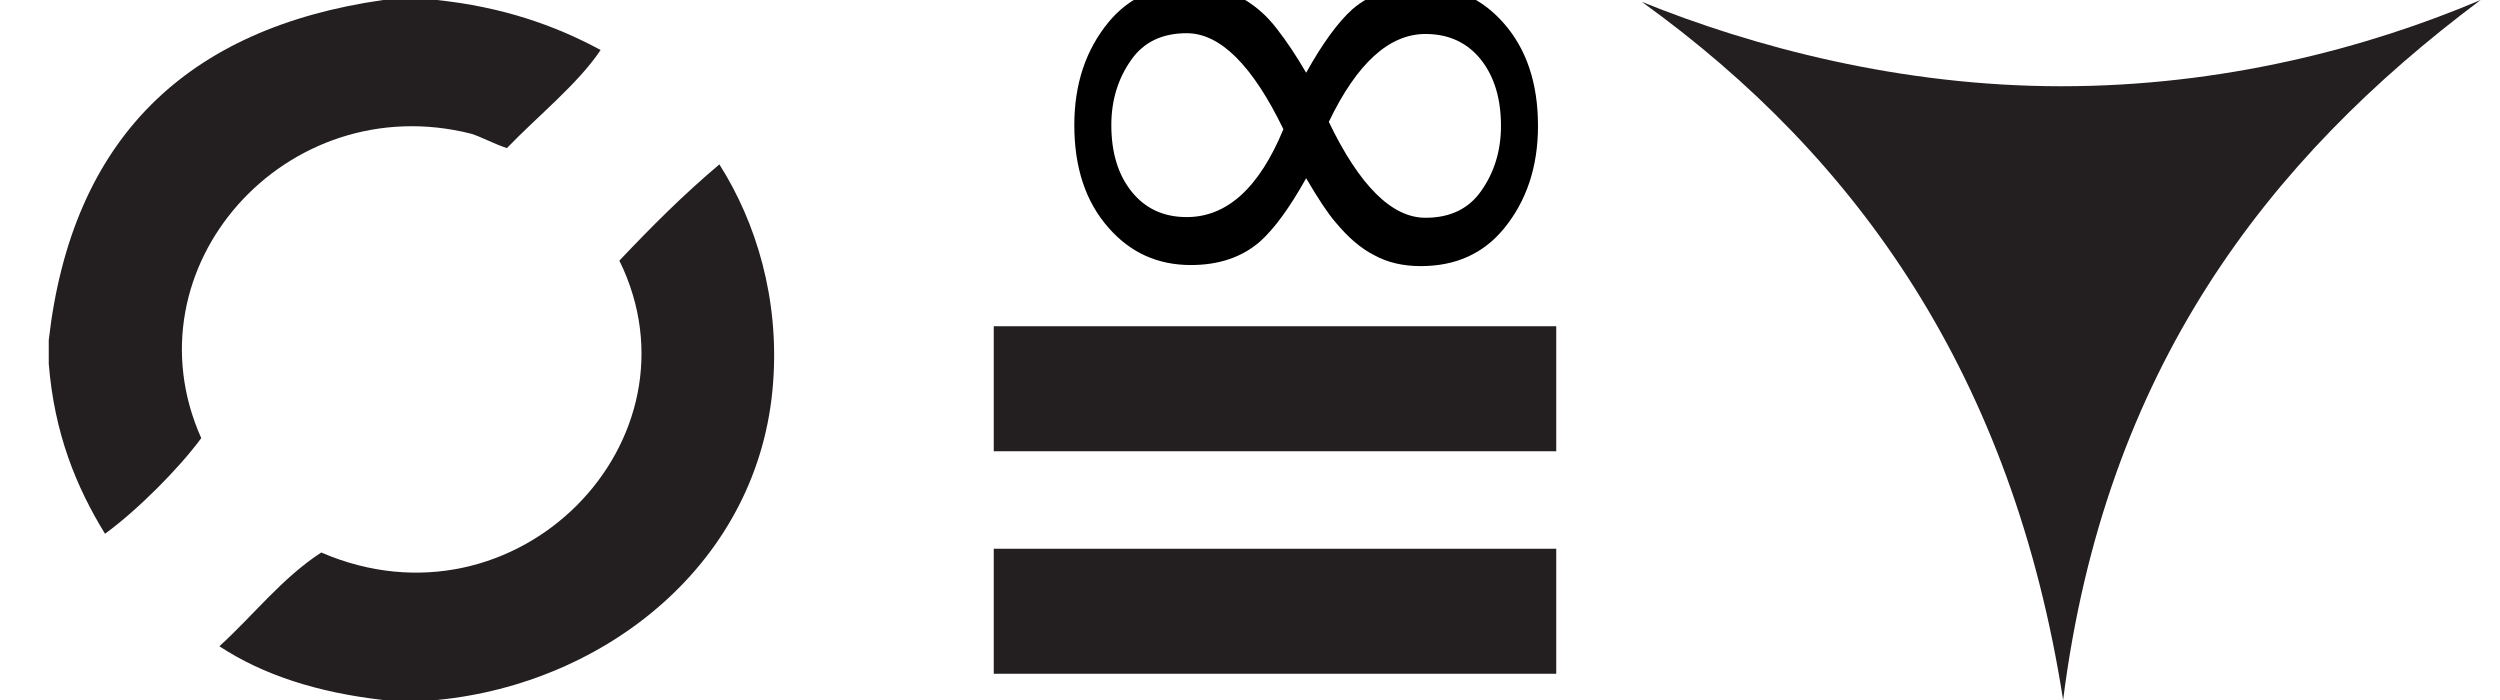
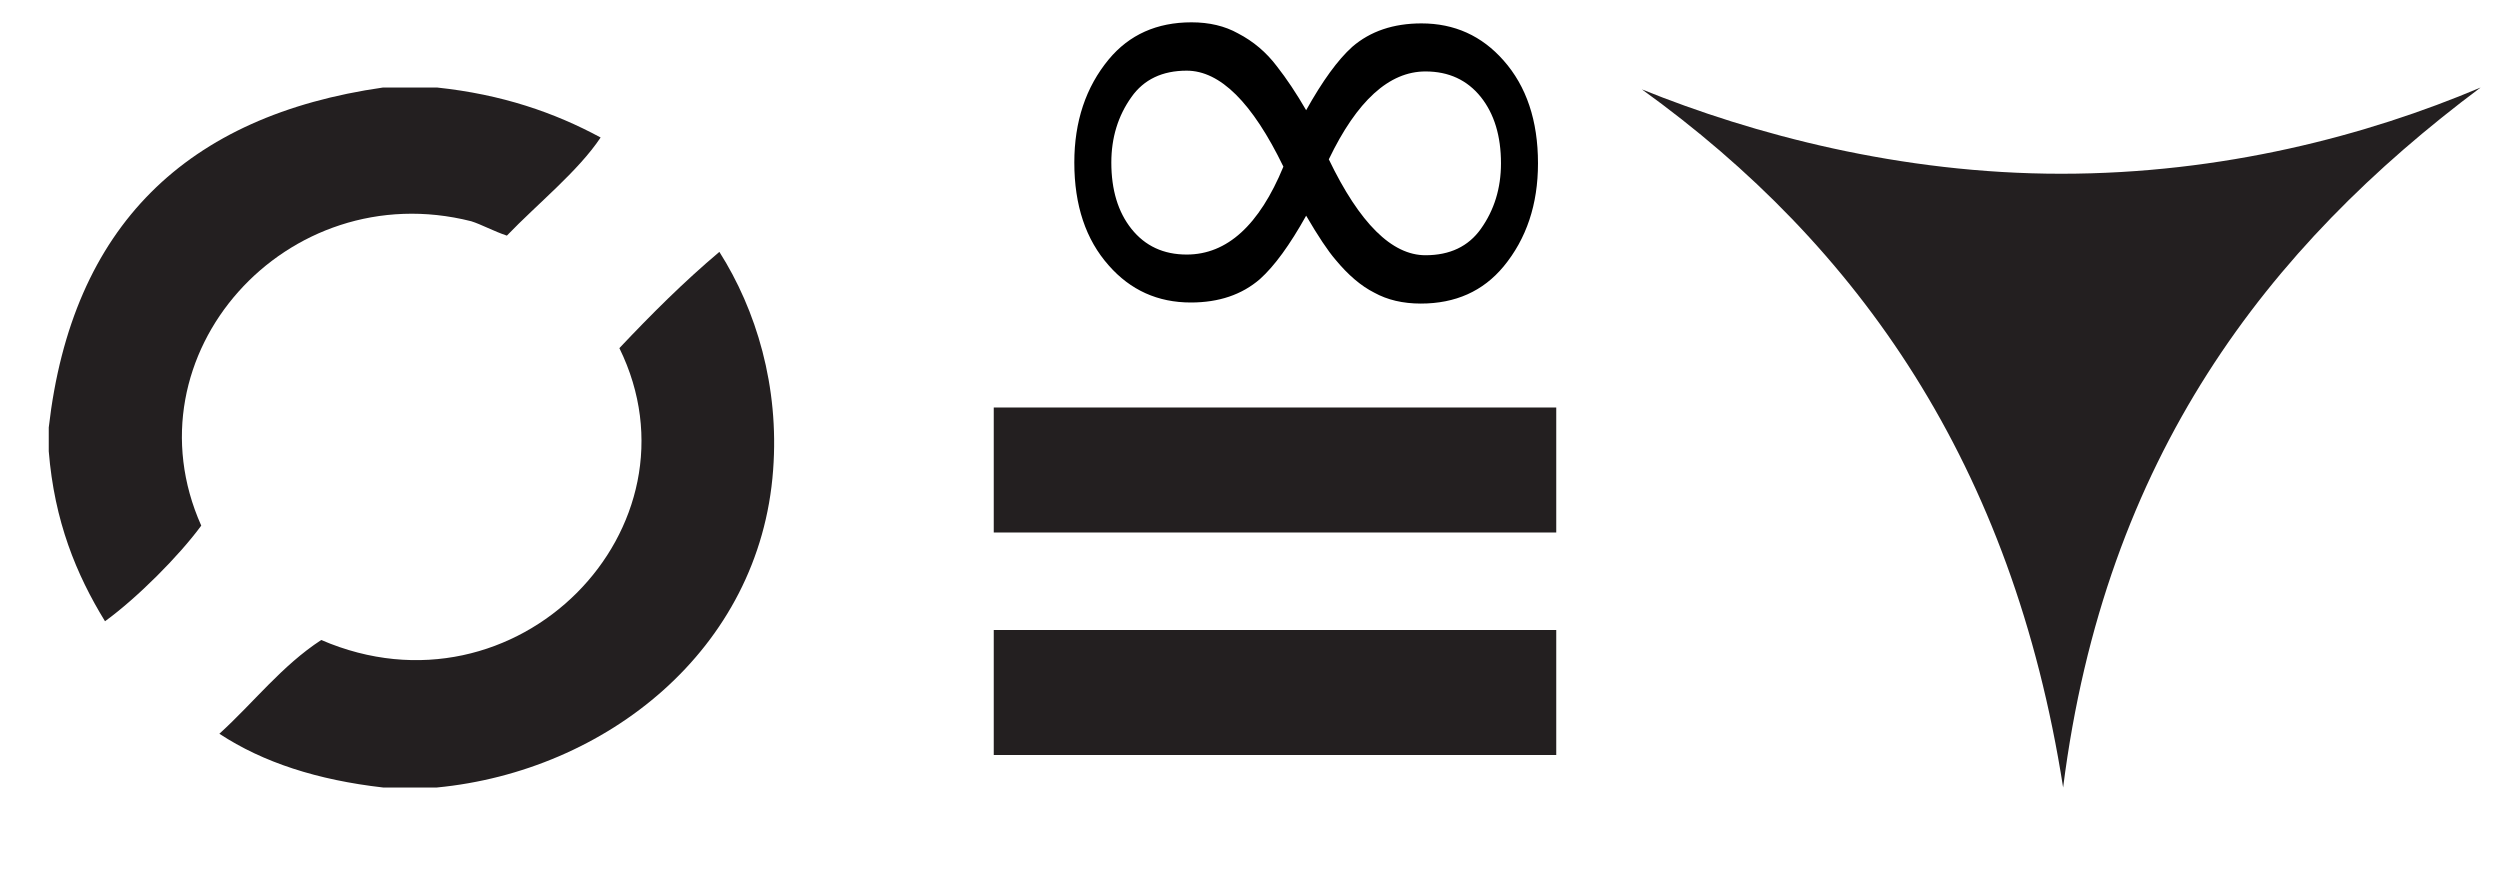
- <svg xmlns="http://www.w3.org/2000/svg" version="1.1" id="svg2" x="0px" y="0px" width="400px" height="112px" viewBox="0 0 400 112" style="enable-background:new 0 0 400 112;" xml:space="preserve">
+ <svg xmlns="http://www.w3.org/2000/svg" version="1.1" id="svg2" x="0px" y="0px" width="400px" height="140px" viewBox="0 0 400 140" style="enable-background:new 0 0 400 140;" xml:space="preserve">
  <style type="text/css">
	.st0{fill:#231F20;}
	.st1{font-family:'MyriadPro-Bold';}
	.st2{font-size:120px;}
</style>
  <g id="equals">
-     <rect x="159" y="52.2" class="st0" width="90" height="20" />
-     <rect x="159" y="87.8" class="st0" width="90" height="20" />
+     <rect x="159" y="65.2" class="st0" width="90" height="20" />
+     <rect x="159" y="100.8" class="st0" width="90" height="20" />
  </g>
  <g id="evade">
-     <path id="path24" class="st0" d="M69.9,112c-2.9,0-5.8,0-8.6,0c-10.5-1.2-19.2-4-26.2-8.6c5.5-5,10-10.9,16.3-15   c31.3,13.5,61.8-18,47.7-46.7c5.1-5.4,10.3-10.6,16-15.4c5.9,9.3,9.6,21.5,8.6,34.9C121.6,90,96.9,109.4,69.9,112" />
+     <path id="path24" class="st0" d="M69.9,126c-2.9,0-5.8,0-8.6,0c-10.5-1.2-19.2-4-26.2-8.6c5.5-5,10-10.9,16.3-15   c31.3,13.5,61.8-18,47.7-46.7c5.1-5.4,10.3-10.6,16-15.4c5.9,9.3,9.6,21.5,8.6,34.9C121.6,104,96.9,123.4,69.9,126" />
    <g id="g16">
-       <path id="path22" class="st0" d="M61.3,0c2.9,0,5.8,0,8.6,0c10.4,1.1,18.8,4,26.2,8c-3.6,5.4-10.1,10.6-15,15.7    C79,23,77,21.9,75.4,21.4C45.8,13.9,20,42.8,32.2,70.1C28.6,75,21.9,81.7,16.8,85.4c-4.6-7.5-8.1-16-9-27.2c0-1.3,0-2.6,0-3.8    C11.5,22.1,29.9,4.5,61.3,0" />
+       <path id="path22" class="st0" d="M61.3,14c2.9,0,5.8,0,8.6,0c10.4,1.1,18.8,4,26.2,8c-3.6,5.4-10.1,10.6-15,15.7    C79,37,77,35.9,75.4,35.4C45.8,27.9,20,56.8,32.2,84.1C28.6,89,21.9,95.7,16.8,99.4c-4.6-7.5-8.1-16-9-27.2c0-1.3,0-2.6,0-3.8    C11.5,36.1,29.9,18.5,61.3,14" />
    </g>
  </g>
  <g id="block">
-     <path id="path22_1_" class="st0" d="M262.7,0.3c17.8,7.2,41.4,13.5,67.1,13.5c25.8,0,48.9-6.1,67.1-13.8   c-34.1,25.5-60.1,59.1-66.8,112C322,60.3,297.4,25.3,262.7,0.3" />
+     <path id="path22_1_" class="st0" d="M262.7,14.3c17.8,7.2,41.4,13.5,67.1,13.5c25.8,0,48.9-6.1,67.1-13.8   c-34.1,25.5-60.1,59.1-66.8,112C322,74.3,297.4,39.3,262.7,14.3" />
  </g>
-   <text transform="matrix(1 0 0 1 159 56)" class="st1 st2">∞</text>
+   <text transform="matrix(1 0 0 1 159 61.9936)" class="st1 st2">∞</text>
</svg>
